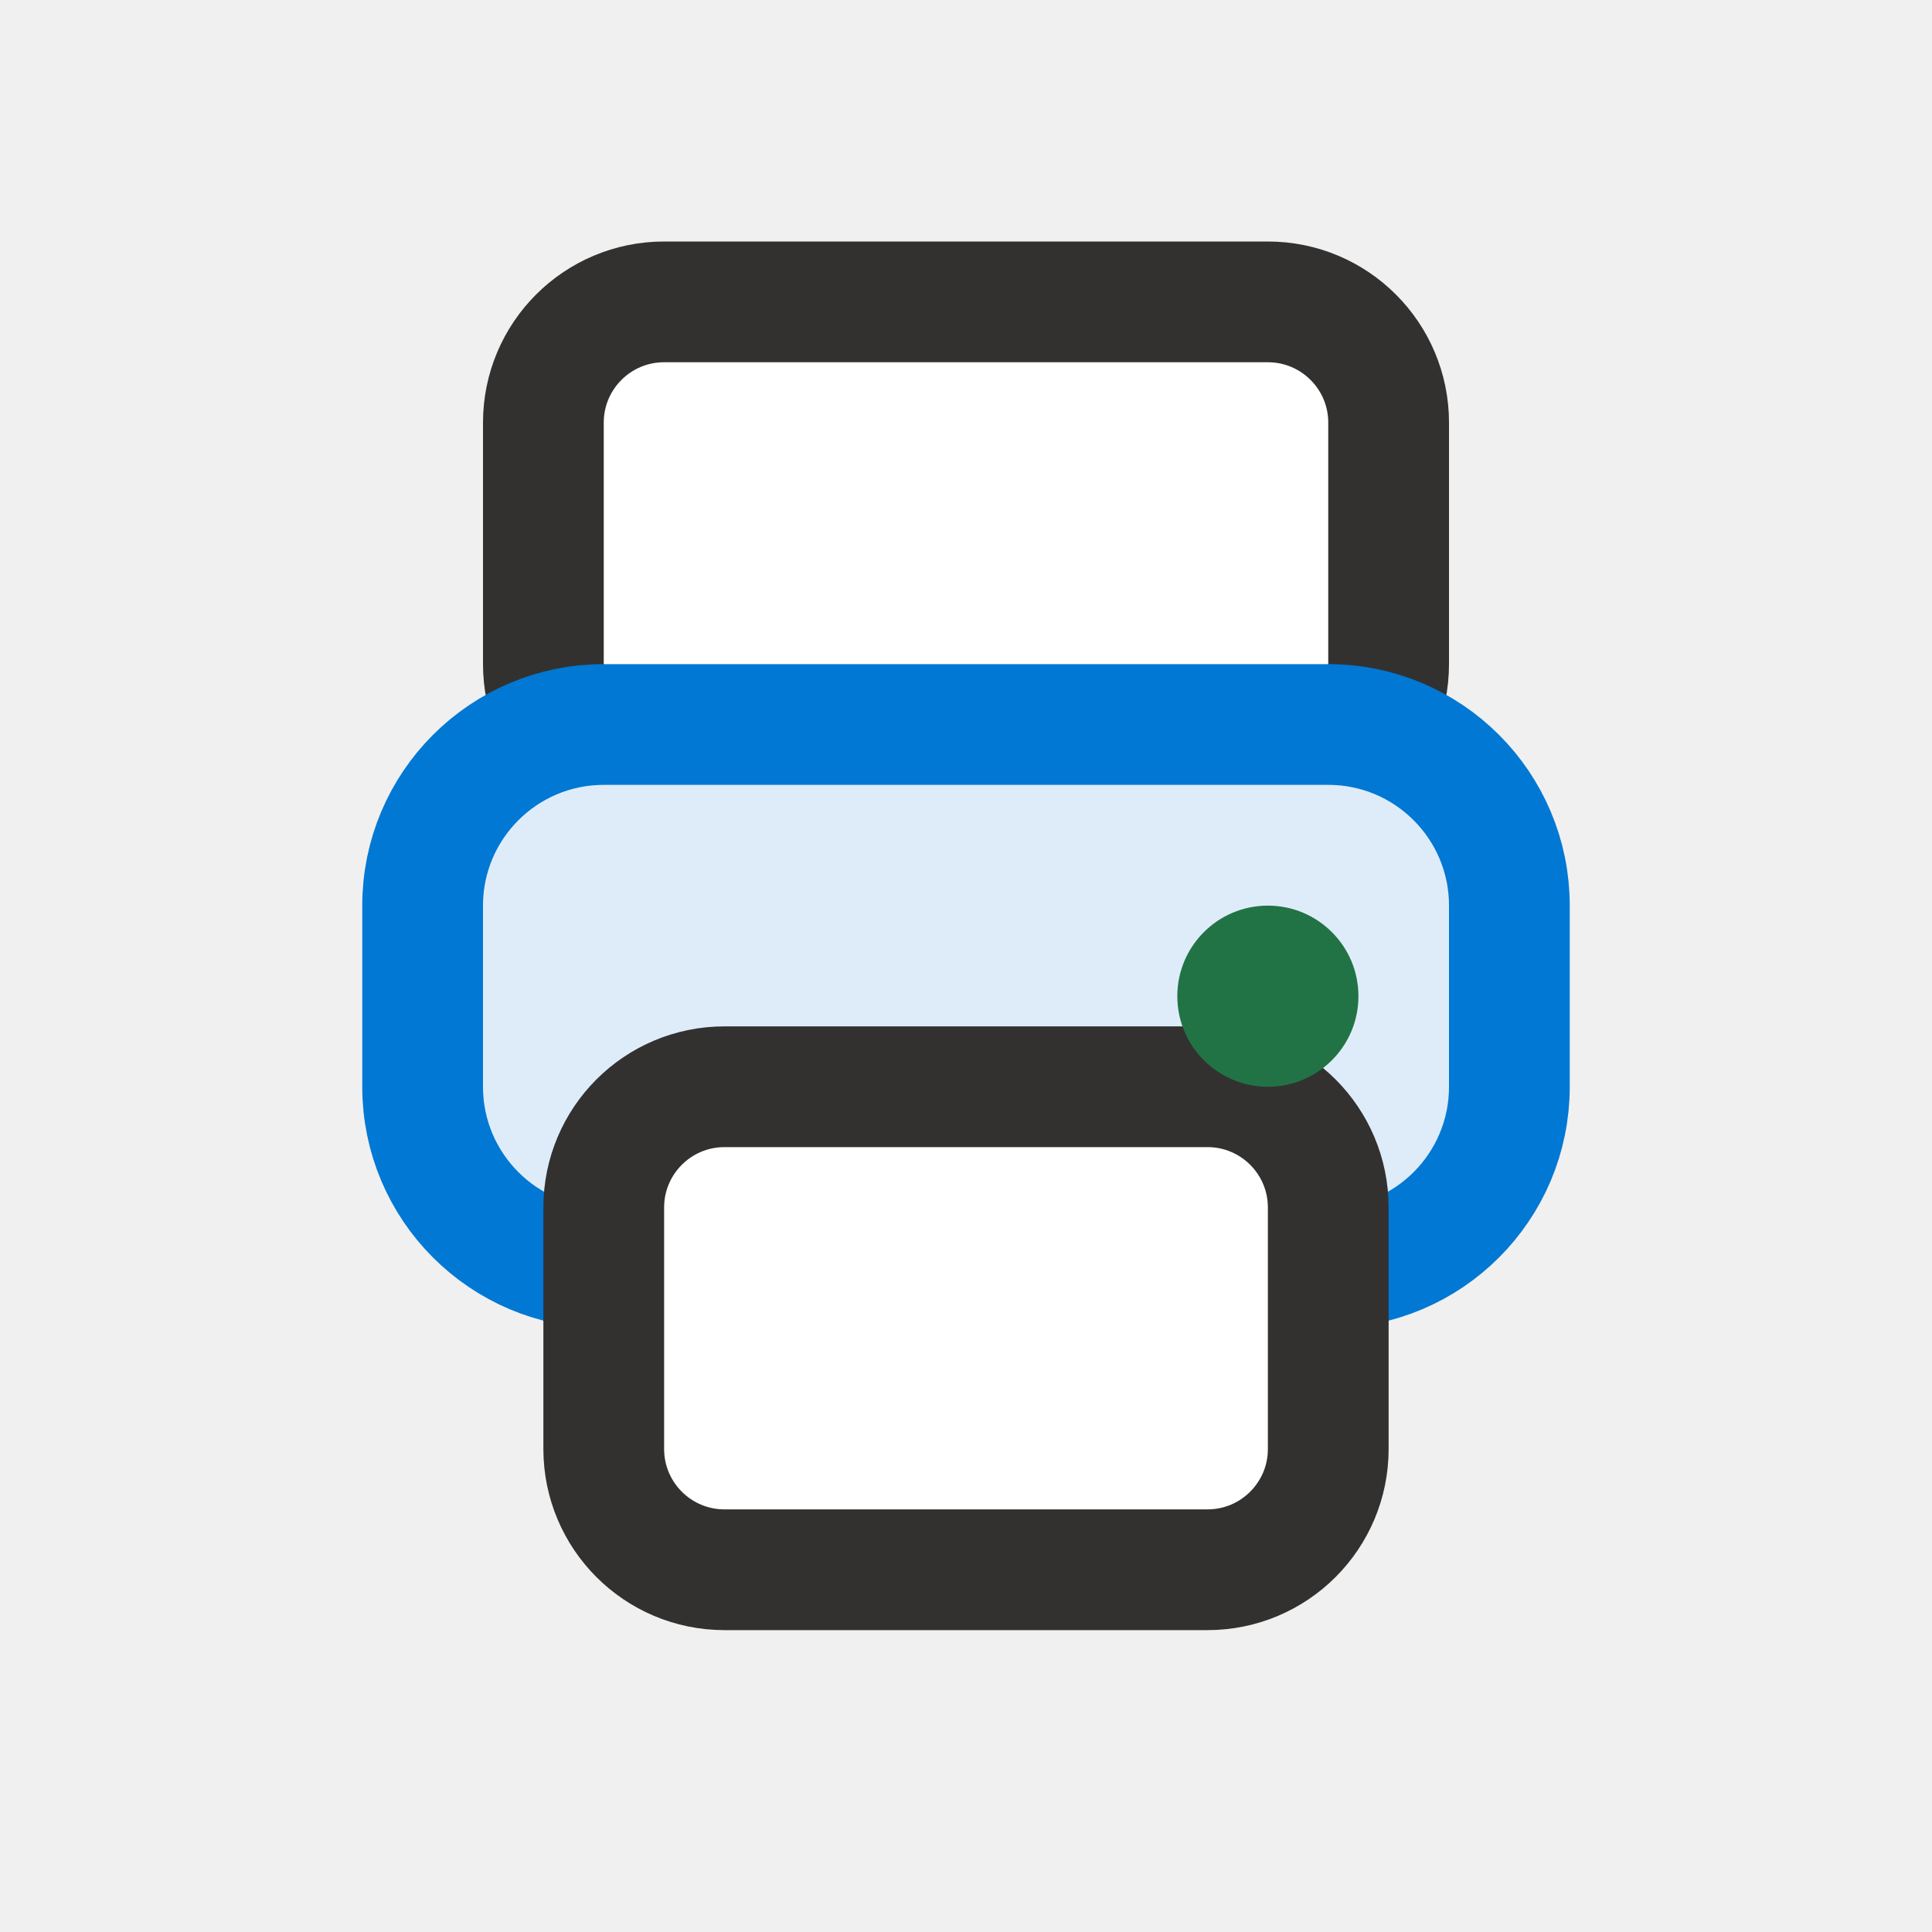
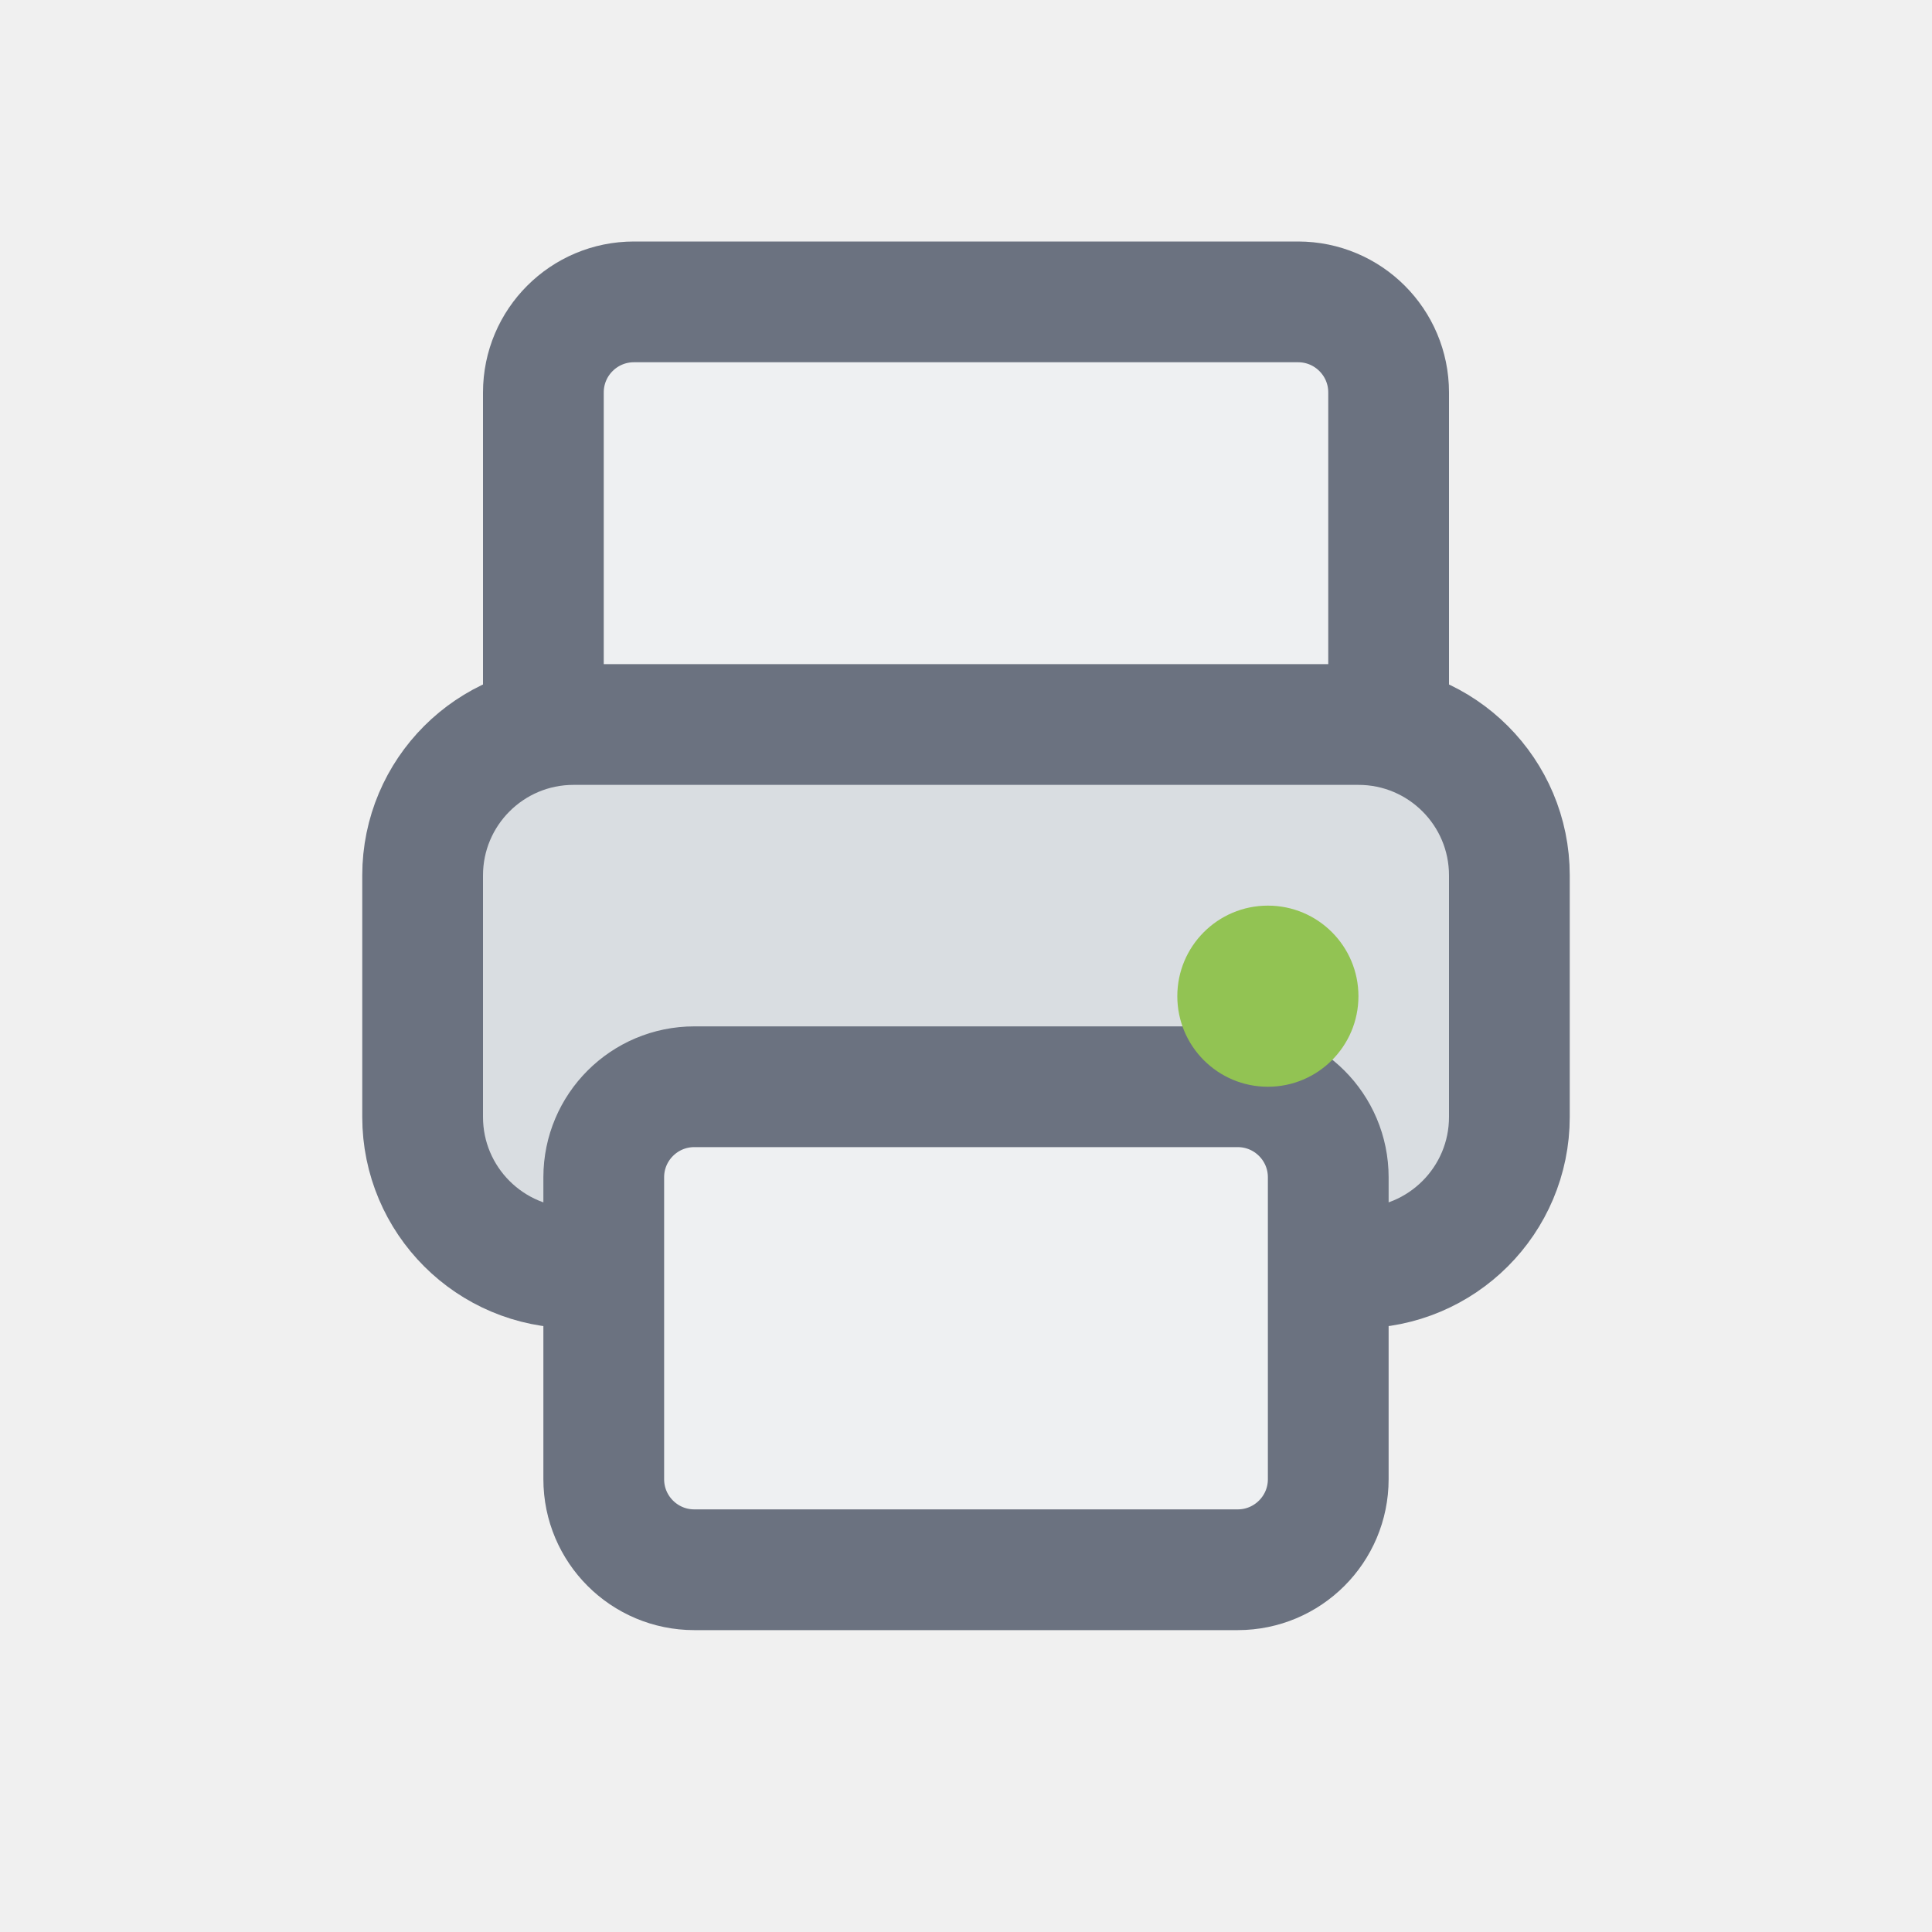
<svg xmlns="http://www.w3.org/2000/svg" viewBox="0 0 64 64">
-   <rect x="18" y="10" width="28" height="16" rx="4" fill="#ffffff" stroke="#323130" stroke-width="4" />
-   <rect x="14" y="24" width="36" height="18" rx="6" fill="#deecf9" stroke="#0078d4" stroke-width="4" />
-   <rect x="20" y="36" width="24" height="16" rx="4" fill="#ffffff" stroke="#323130" stroke-width="4" />
-   <circle cx="42" cy="33" r="3" fill="#217346" />
+   <rect x="18" y="10" width="28" height="16" rx="3" fill="#eef0f2" stroke="#6b7280" stroke-width="4" />
+   <rect x="14" y="24" width="36" height="18" rx="5" fill="#d9dde1" stroke="#6b7280" stroke-width="4" />
+   <rect x="20" y="36" width="24" height="16" rx="3" fill="#eef0f2" stroke="#6b7280" stroke-width="4" />
+   <circle cx="42" cy="33" r="3" fill="#92c353" />
</svg>
